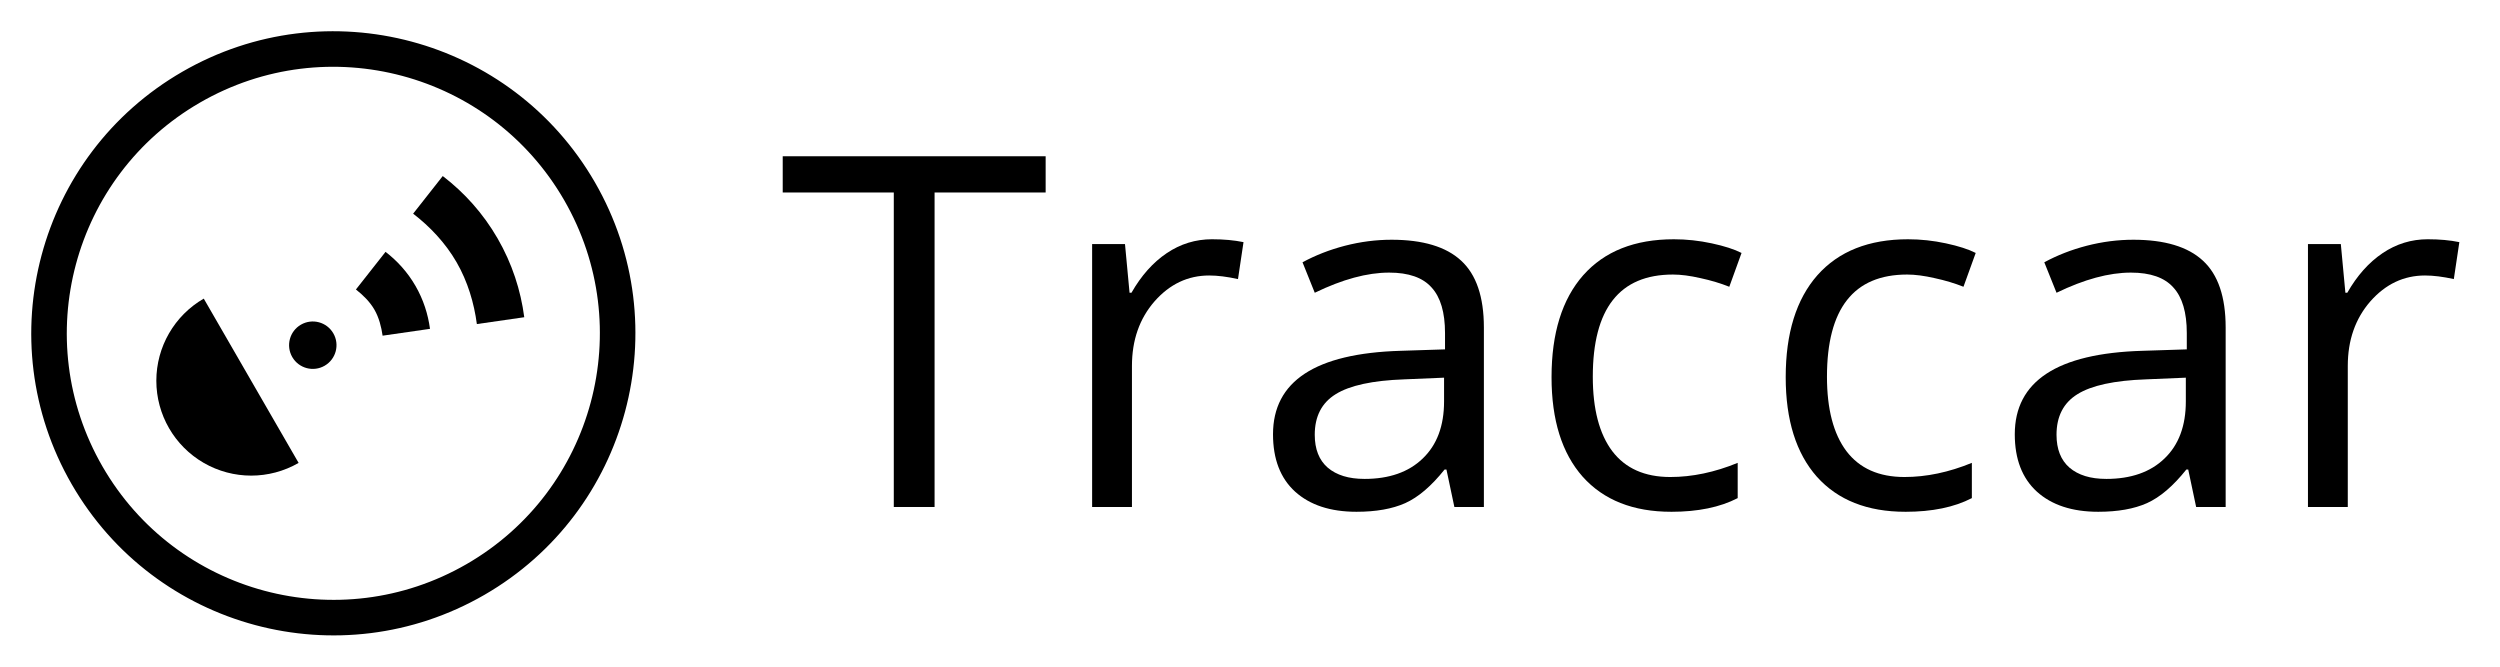
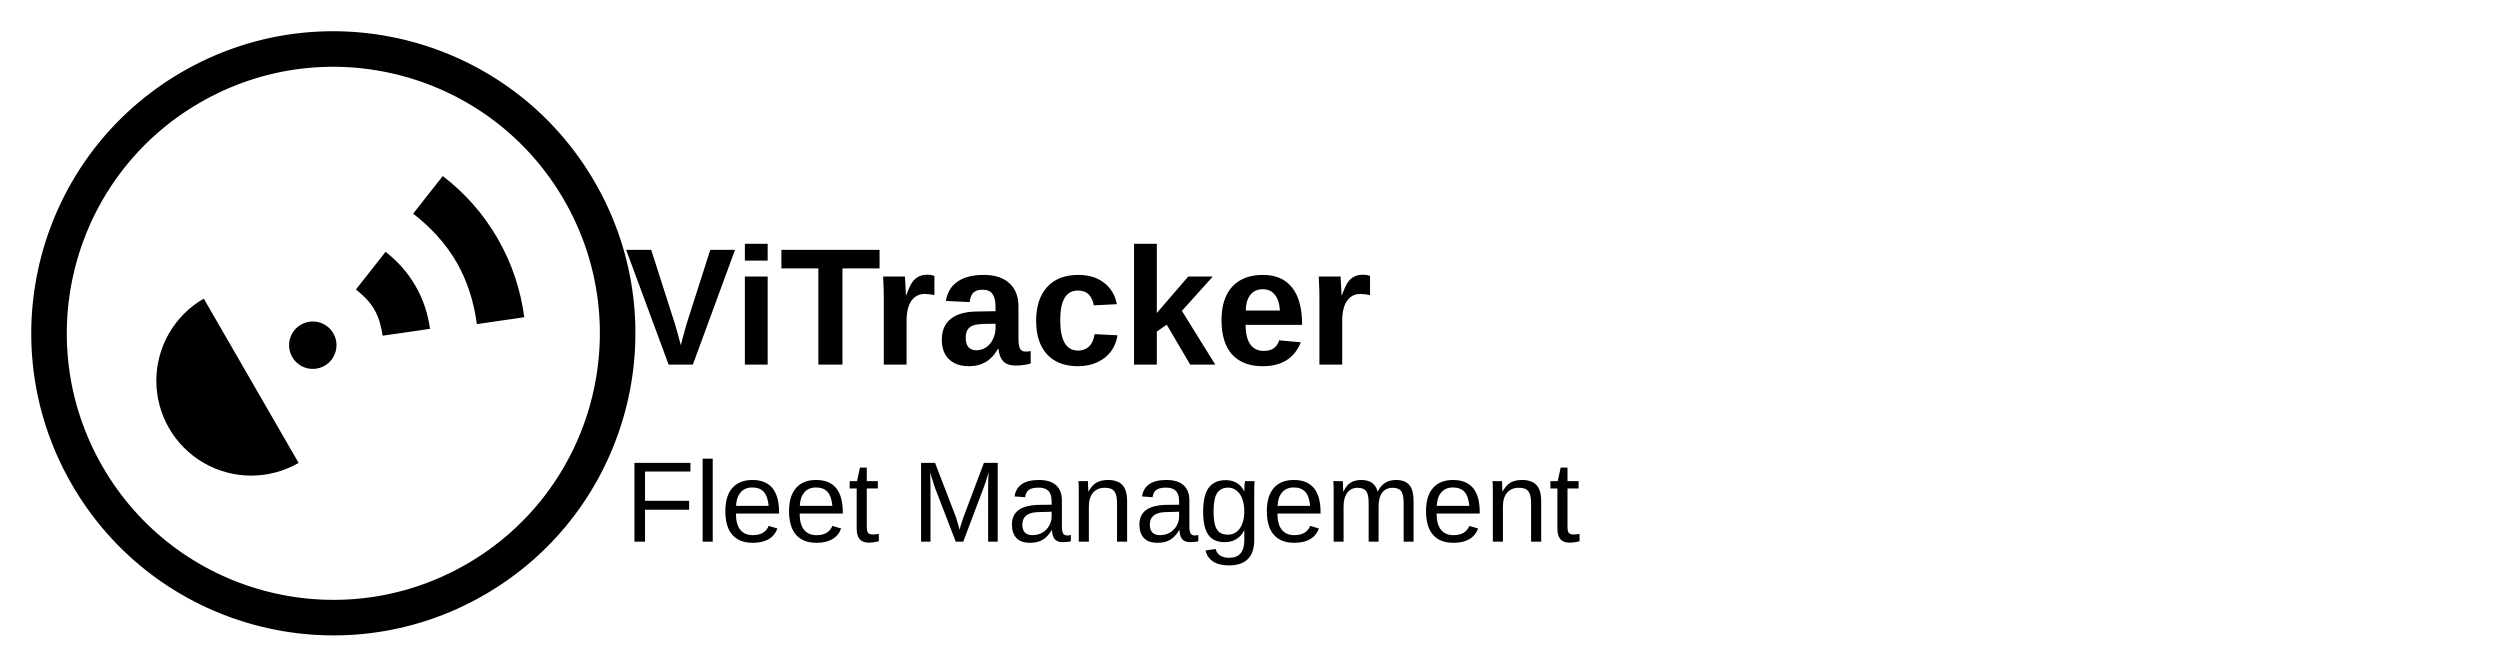
<svg xmlns="http://www.w3.org/2000/svg" width="240" height="64" viewBox="0 0 240 64">
  <g id="img">
    <rect id="rect3778" height="64" width="240" y="0" x="0" fill="none" />
    <g id="g4194">
      <g id="g4145" fill="currentColor">
        <circle id="path2993" stroke-width="1.326" transform="rotate(-30)" cy="43.713" cx="9.436" r="2.276" />
        <path id="path3004" stroke-width="1.01" d="m37.012 24.177-2.843 3.613c0.663 0.522 1.325 1.158 1.773 1.933 0.448 0.776 0.667 1.667 0.788 2.502l4.55-0.656c-0.193-1.42-0.633-2.804-1.394-4.123s-1.74-2.391-2.874-3.27z" />
        <path id="path3014" stroke-width="1.01" d="m42.504 16.9-2.843 3.613c1.607 1.236 3.091 2.793 4.168 4.658s1.683 3.929 1.95 5.939l4.55-0.656c-0.34-2.595-1.167-5.151-2.557-7.559-1.39-2.408-3.19-4.402-5.268-5.994z" />
        <path id="path3036" stroke-width="3.62" d="m28.667 44.439a9.106 9.106 0 0 1 -9.106 0 9.106 9.106 0 0 1 -4.553 -7.886 9.106 9.106 0 0 1 4.553 -7.886l4.553 7.886z" />
        <path id="path3038-8" stroke-width="1.01" d="m17.502 6.889c-13.868 8.007-18.619 25.74-10.612 39.608 8.006 13.868 25.739 18.619 39.608 10.613 13.868-8.007 18.619-25.74 10.613-39.609-8.007-13.868-25.74-18.62-39.609-10.612zm1.706 2.954c12.237-7.065 27.884-2.872 34.948 9.364 7.065 12.237 2.873 27.884-9.364 34.948-12.237 7.065-27.884 2.873-34.948-9.364-7.065-12.237-2.873-27.884 9.364-34.948z" />
      </g>
    </g>
-     <g id="logotext" aria-label="Traccar" fill="currentColor">
-       <path id="path4172" d="m89.719 48.671h-3.915v-30.192h-10.663v-3.478h25.241v3.478h-10.663v30.192z" />
-       <path id="path4174" d="m116.36 22.969q1.681 0 3.017 0.276l-0.53 3.547q-1.566-0.345-2.764-0.345-3.063 0-5.251 2.487-2.165 2.487-2.165 6.195v13.541h-3.823v-25.241h3.155l0.438 4.675h0.184q1.405-2.464 3.385-3.8t4.353-1.336z" />
-       <path id="path4176" d="m139.62 48.671-0.76-3.593h-0.184q-1.888 2.372-3.777 3.224-1.865 0.829-4.675 0.829-3.754 0-5.896-1.935-2.119-1.935-2.119-5.504 0-7.646 12.229-8.014l4.284-0.138v-1.566q0-2.971-1.29-4.376-1.267-1.428-4.076-1.428-3.155 0-7.139 1.935l-1.175-2.925q1.865-1.013 4.076-1.589 2.234-0.576 4.468-0.576 4.514 0 6.679 2.004 2.188 2.004 2.188 6.425v17.226h-2.833zm-8.636-2.695q3.57 0 5.596-1.958 2.05-1.958 2.05-5.481v-2.28l-3.823 0.161q-4.56 0.161-6.587 1.428-2.004 1.244-2.004 3.892 0 2.073 1.244 3.155 1.267 1.082 3.524 1.082z" />
-       <path id="path4178" d="m160.44 49.131q-5.481 0-8.498-3.362-2.994-3.385-2.994-9.557 0-6.333 3.04-9.788 3.063-3.454 8.705-3.454 1.819 0 3.639 0.392t2.856 0.921l-1.175 3.247q-1.267-0.507-2.764-0.829-1.497-0.345-2.648-0.345-7.692 0-7.692 9.811 0 4.652 1.865 7.139 1.888 2.487 5.573 2.487 3.155 0 6.471-1.359v3.385q-2.533 1.313-6.379 1.313z" />
-       <path id="path4180" d="m182.92 49.131q-5.481 0-8.498-3.362-2.994-3.385-2.994-9.557 0-6.333 3.04-9.788 3.063-3.454 8.705-3.454 1.819 0 3.639 0.392t2.856 0.921l-1.175 3.247q-1.267-0.507-2.764-0.829-1.497-0.345-2.648-0.345-7.692 0-7.692 9.811 0 4.652 1.865 7.139 1.888 2.487 5.573 2.487 3.155 0 6.471-1.359v3.385q-2.533 1.313-6.379 1.313z" />
-       <path id="path4182" d="m210.83 48.671-0.76-3.593h-0.184q-1.888 2.372-3.777 3.224-1.865 0.829-4.675 0.829-3.754 0-5.896-1.935-2.119-1.935-2.119-5.504 0-7.646 12.229-8.014l4.284-0.138v-1.566q0-2.971-1.29-4.376-1.267-1.428-4.076-1.428-3.155 0-7.139 1.935l-1.175-2.925q1.865-1.013 4.076-1.589 2.234-0.576 4.468-0.576 4.514 0 6.679 2.004 2.188 2.004 2.188 6.425v17.226h-2.833zm-8.636-2.695q3.57 0 5.596-1.958 2.05-1.958 2.05-5.481v-2.28l-3.823 0.161q-4.56 0.161-6.587 1.428-2.004 1.244-2.004 3.892 0 2.073 1.244 3.155 1.267 1.082 3.523 1.082z" />
-       <path id="path4184" d="m233.08 22.969q1.681 0 3.017 0.276l-0.53 3.547q-1.566-0.345-2.764-0.345-3.063 0-5.251 2.487-2.165 2.487-2.165 6.195v13.541h-3.823v-25.241h3.155l0.438 4.675h0.184q1.405-2.464 3.385-3.8t4.353-1.336z" />
+     <g id="logotext" aria-label="ViTracker Fleet Management" fill="currentColor">
+       <text x="60" y="35" font-family="Arial, sans-serif" font-size="16" font-weight="bold" fill="currentColor">ViTracker</text>
+       <text x="60" y="52" font-family="Arial, sans-serif" font-size="11" fill="currentColor">Fleet Management</text>
    </g>
  </g>
</svg>
